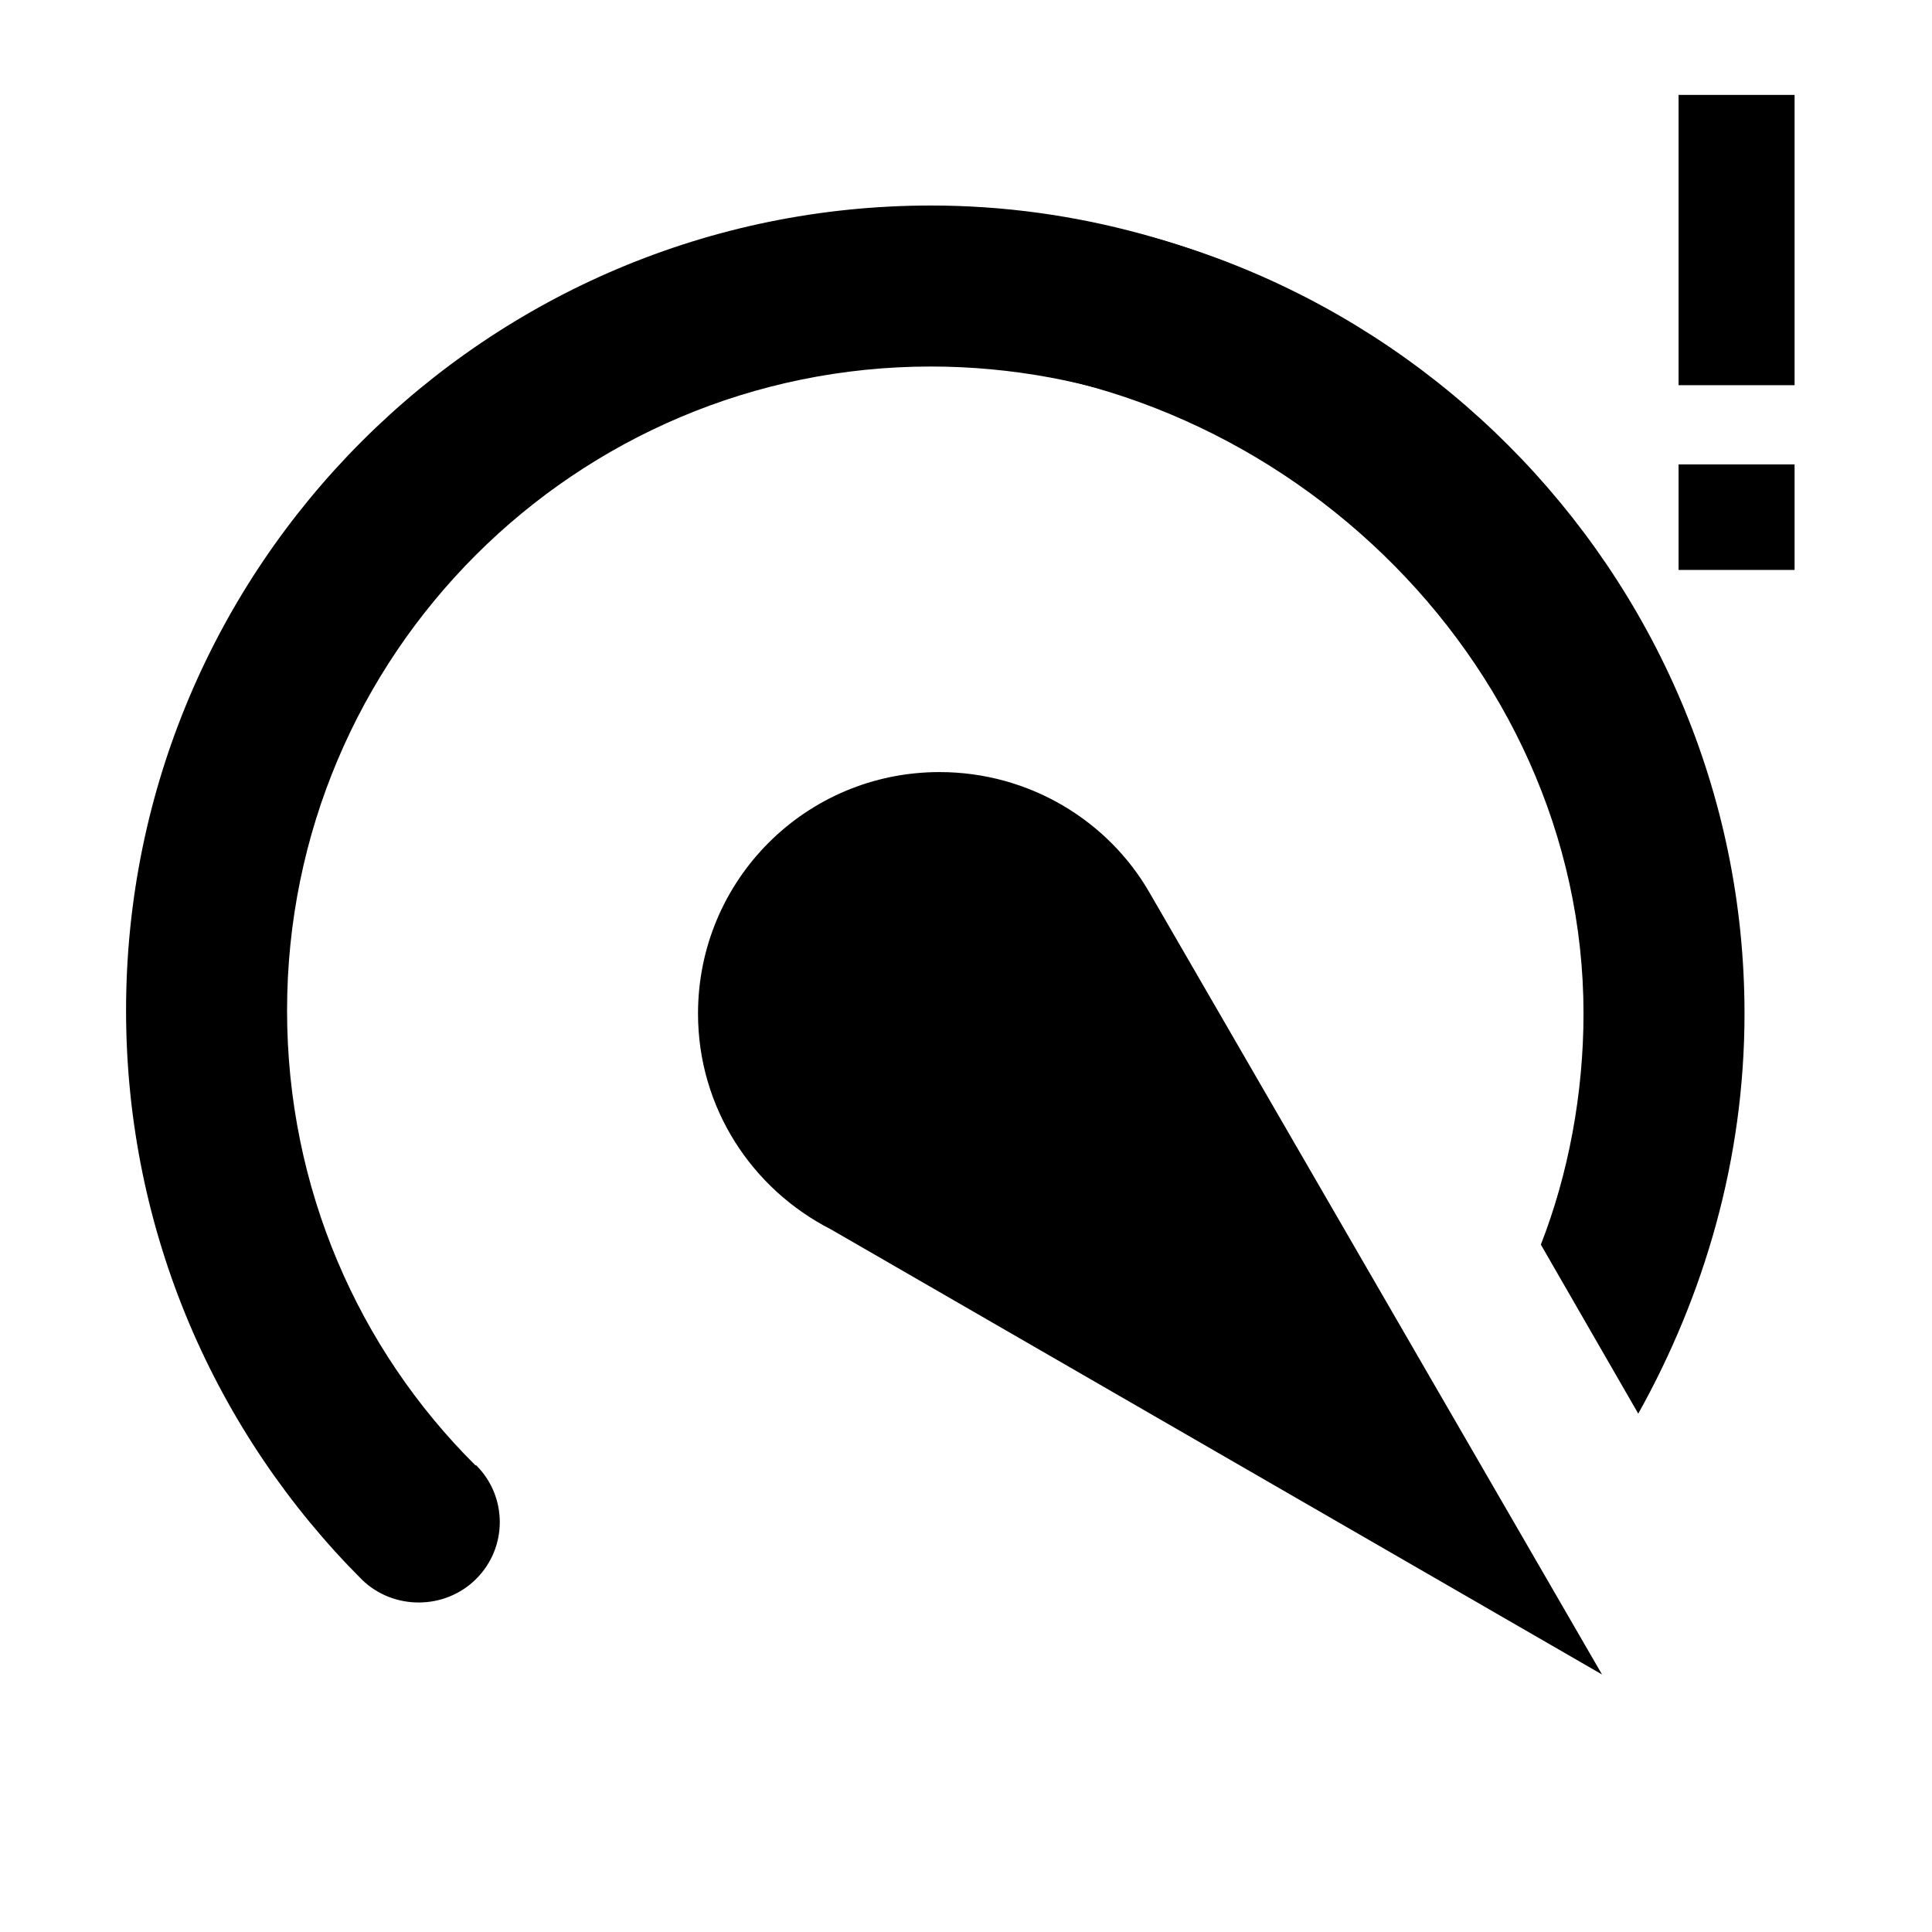
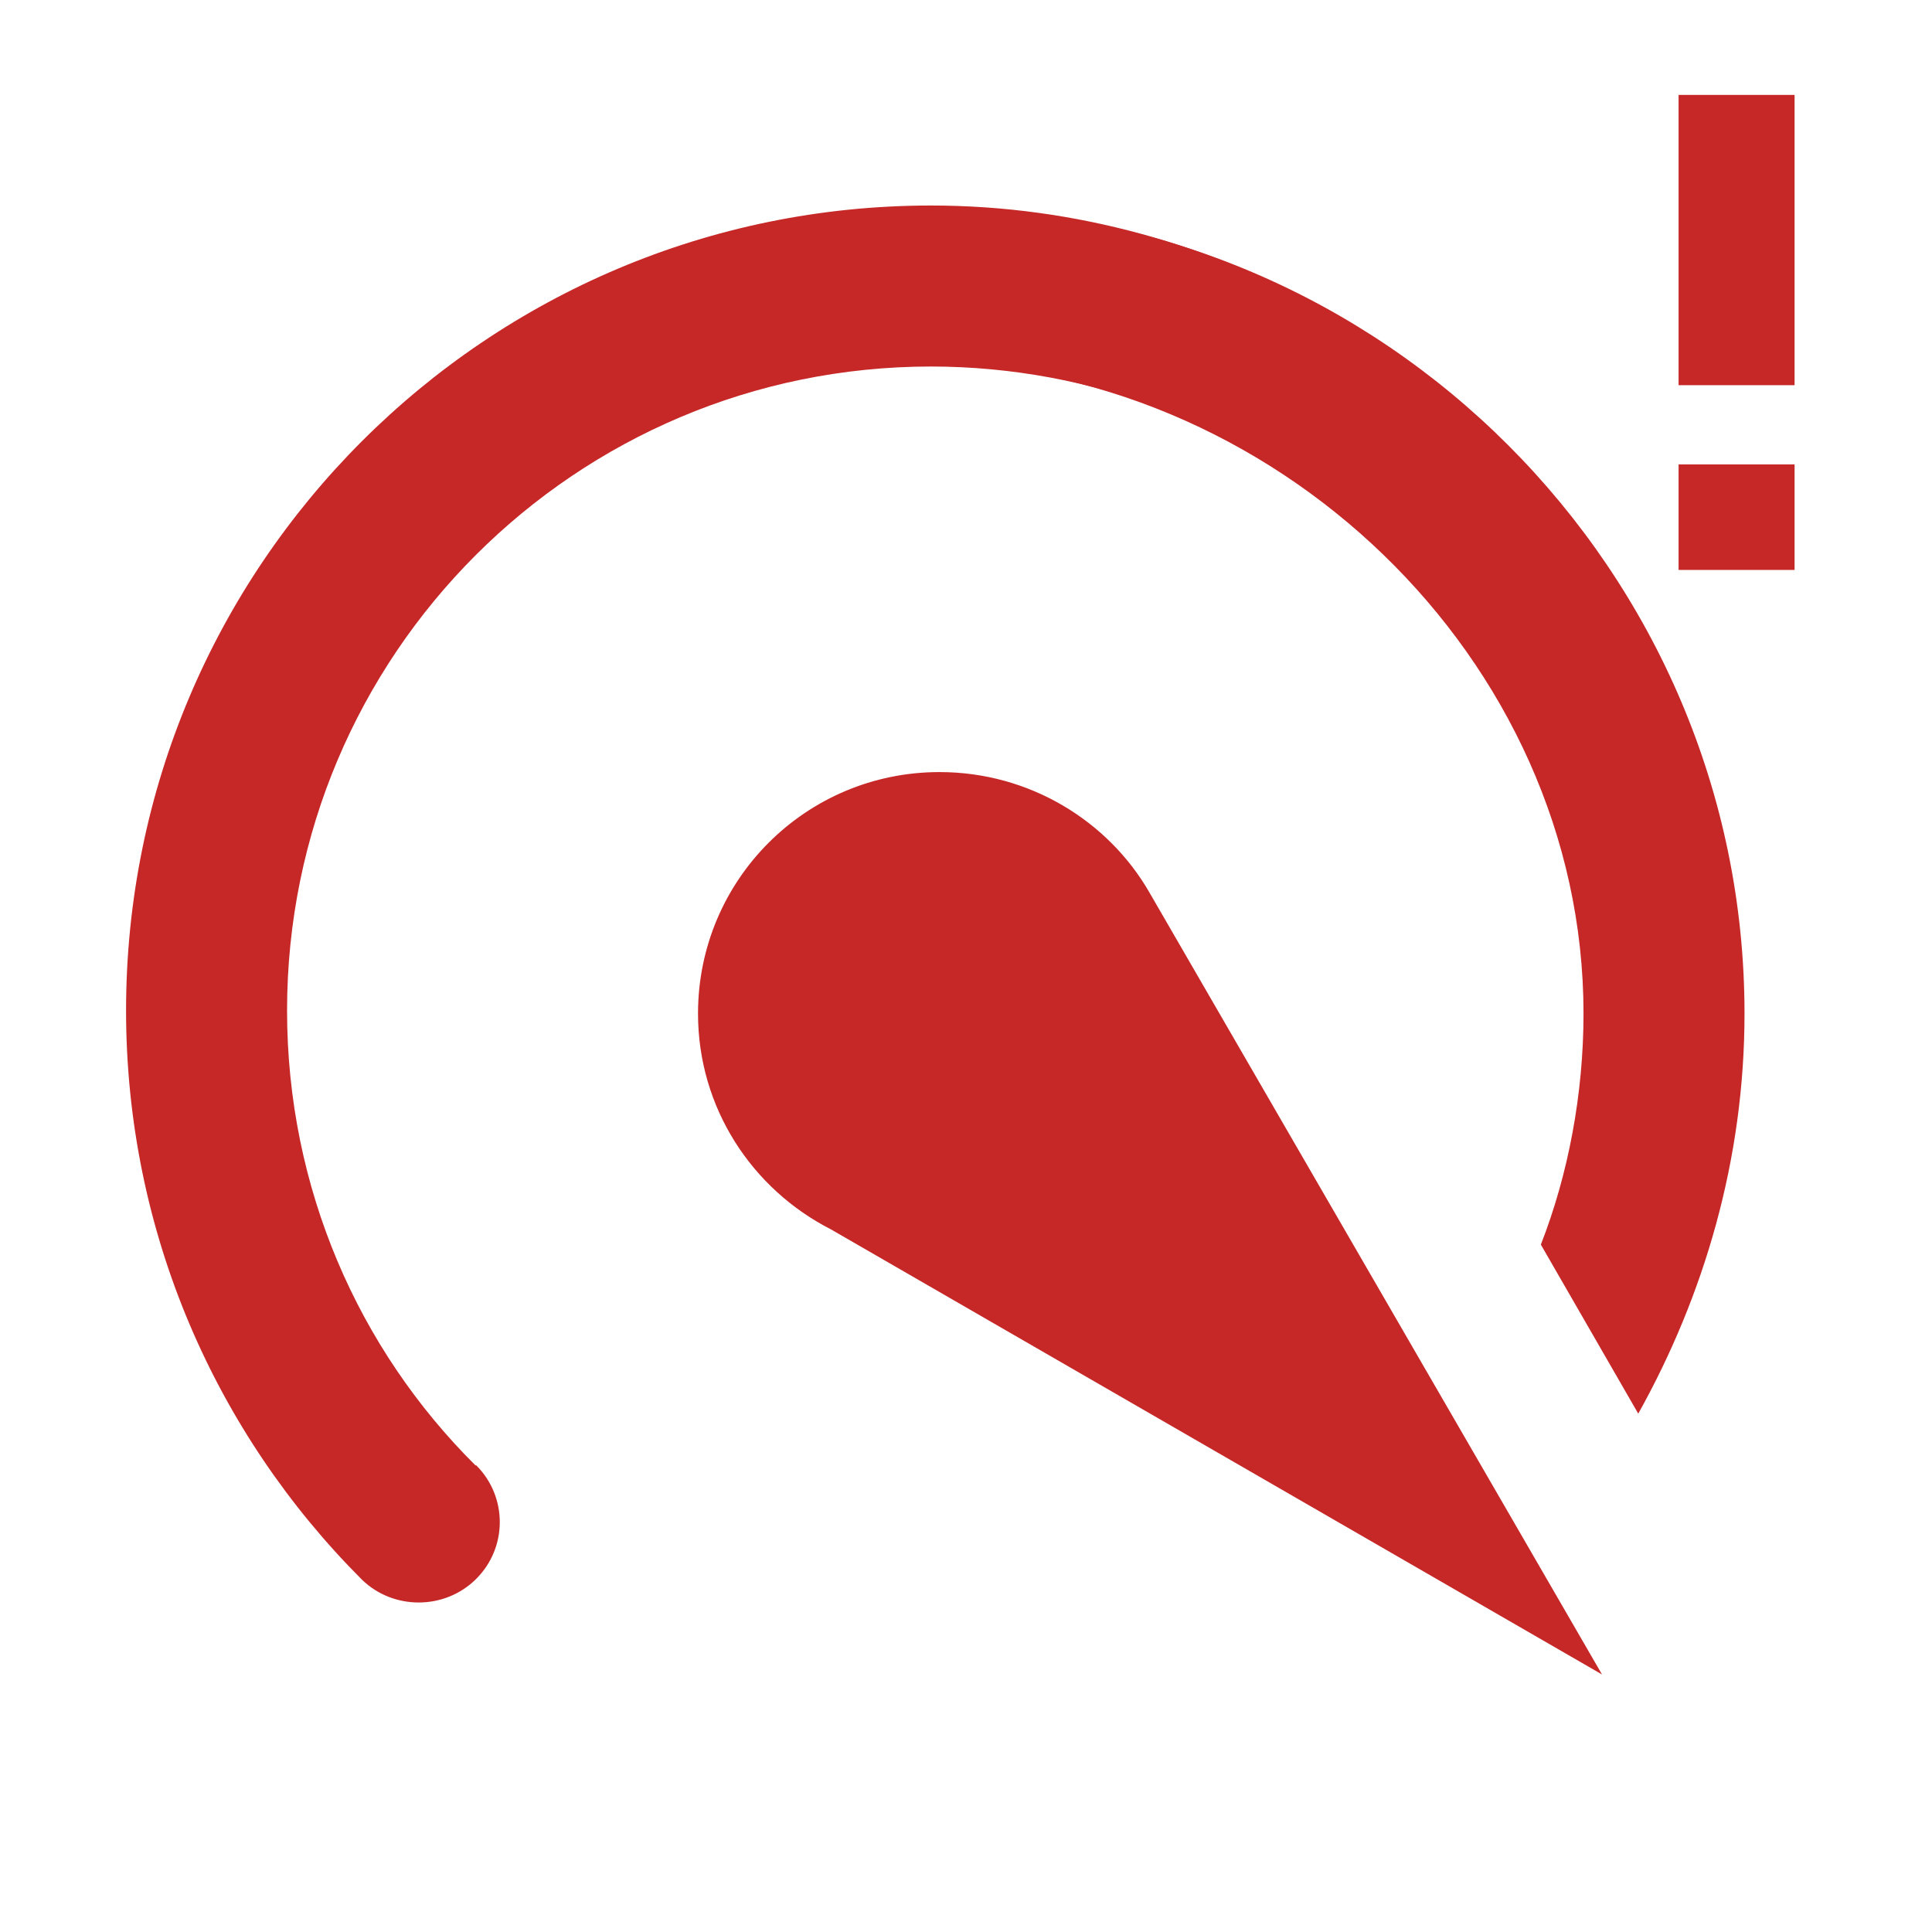
- <svg xmlns="http://www.w3.org/2000/svg" viewBox="0 0 24 24" version="1.1" id="svg1" xml:space="preserve">
-   <defs id="defs1" />
-   <path d="m 8.671,12.591 c 0,-1.66 1.34,-3 3,-3 1.12,0 2.1,0.61 2.61,1.5 l 5.62,9.71 -9.58,-5.53 c -0.98,-0.5 -1.65,-1.51 -1.65,-2.68 m 13,0 c 0,1.81 -0.5,3.5 -1.32,4.97 l -1.21,-2.1 c 0.34,-0.87 0.53,-1.87 0.53,-2.87 0,-4.42 -3.871,-8.087 -8.291,-8.087 -2.21,0 -2.088,-1.816 0.291,-1.913 5.5,0 10,4.5 10,10" id="path1" />
-   <path d="m 11.566,2.553 c 1.81,0 3.5,0.5 4.97,1.32 l -2.1,1.21 c -0.87,-0.34 -1.87,-0.53 -2.87,-0.53 -4.418,-2e-7 -8,3.582 -8,8 0,2.21 0.89,4.21 2.34,5.65 h 0.01 c 0.39,0.39 0.39,1.02 0,1.41 -0.39,0.39 -1.03,0.39 -1.42,0.01 v 0 c -1.81,-1.81 -2.93,-4.31 -2.93,-7.07 1e-7,-5.523 4.477,-10 10,-10 m 7.46,7.1 c 0,0 1.18,3.034 0,0 z" id="path1-8" />
-   <path d="m 20.852,1.179 h 1.441 v 3.606 h -1.441 V 1.179 m 0,5.901 v -1.311 h 1.441 v 1.311 z" id="path1-7" style="stroke-width:0.344" />
+ <svg xmlns="http://www.w3.org/2000/svg" viewBox="0 0 24 24" width="24" height="24" fill="#C62828">
+   <path d="m 8.671 12.591 c 0-1.66 1.34-3 3-3 1.12 0 2.1 0.61 2.61 1.5l5.62 9.71-9.58-5.53c-0.98-0.5-1.65-1.51-1.65-2.68m13 0c0 1.81-0.5 3.5-1.32 4.97l-1.21-2.1c0.34-0.87 0.53-1.87 0.53-2.87 0-4.42-3.87-8.087-8.29-8.087-2.21 0-2.088-1.817 0.29-1.913 5.5 0 10 4.5 10 10" />
+   <path d="m 11.566 2.553c1.81 0 3.5 0.5 4.97 1.32l-2.1 1.21c-0.87-0.34-1.87-0.53-2.87-0.53-4.418 0-8 3.582-8 8 0 2.21 0.89 4.21 2.34 5.65h0.01c0.39 0.39 0.39 1.02 0 1.41-0.39 0.39-1.03 0.39-1.42 0.01v0c-1.81-1.81-2.93-4.31-2.93-7.07 0-5.523 4.477-10 10-10m7.46 7.1c0 0 1.18 3.034 0 0z" />
+   <path d="m 20.852 1.179h1.441v3.606h-1.441V1.179m0 5.901v-1.311h1.441v1.311z" />
</svg>
